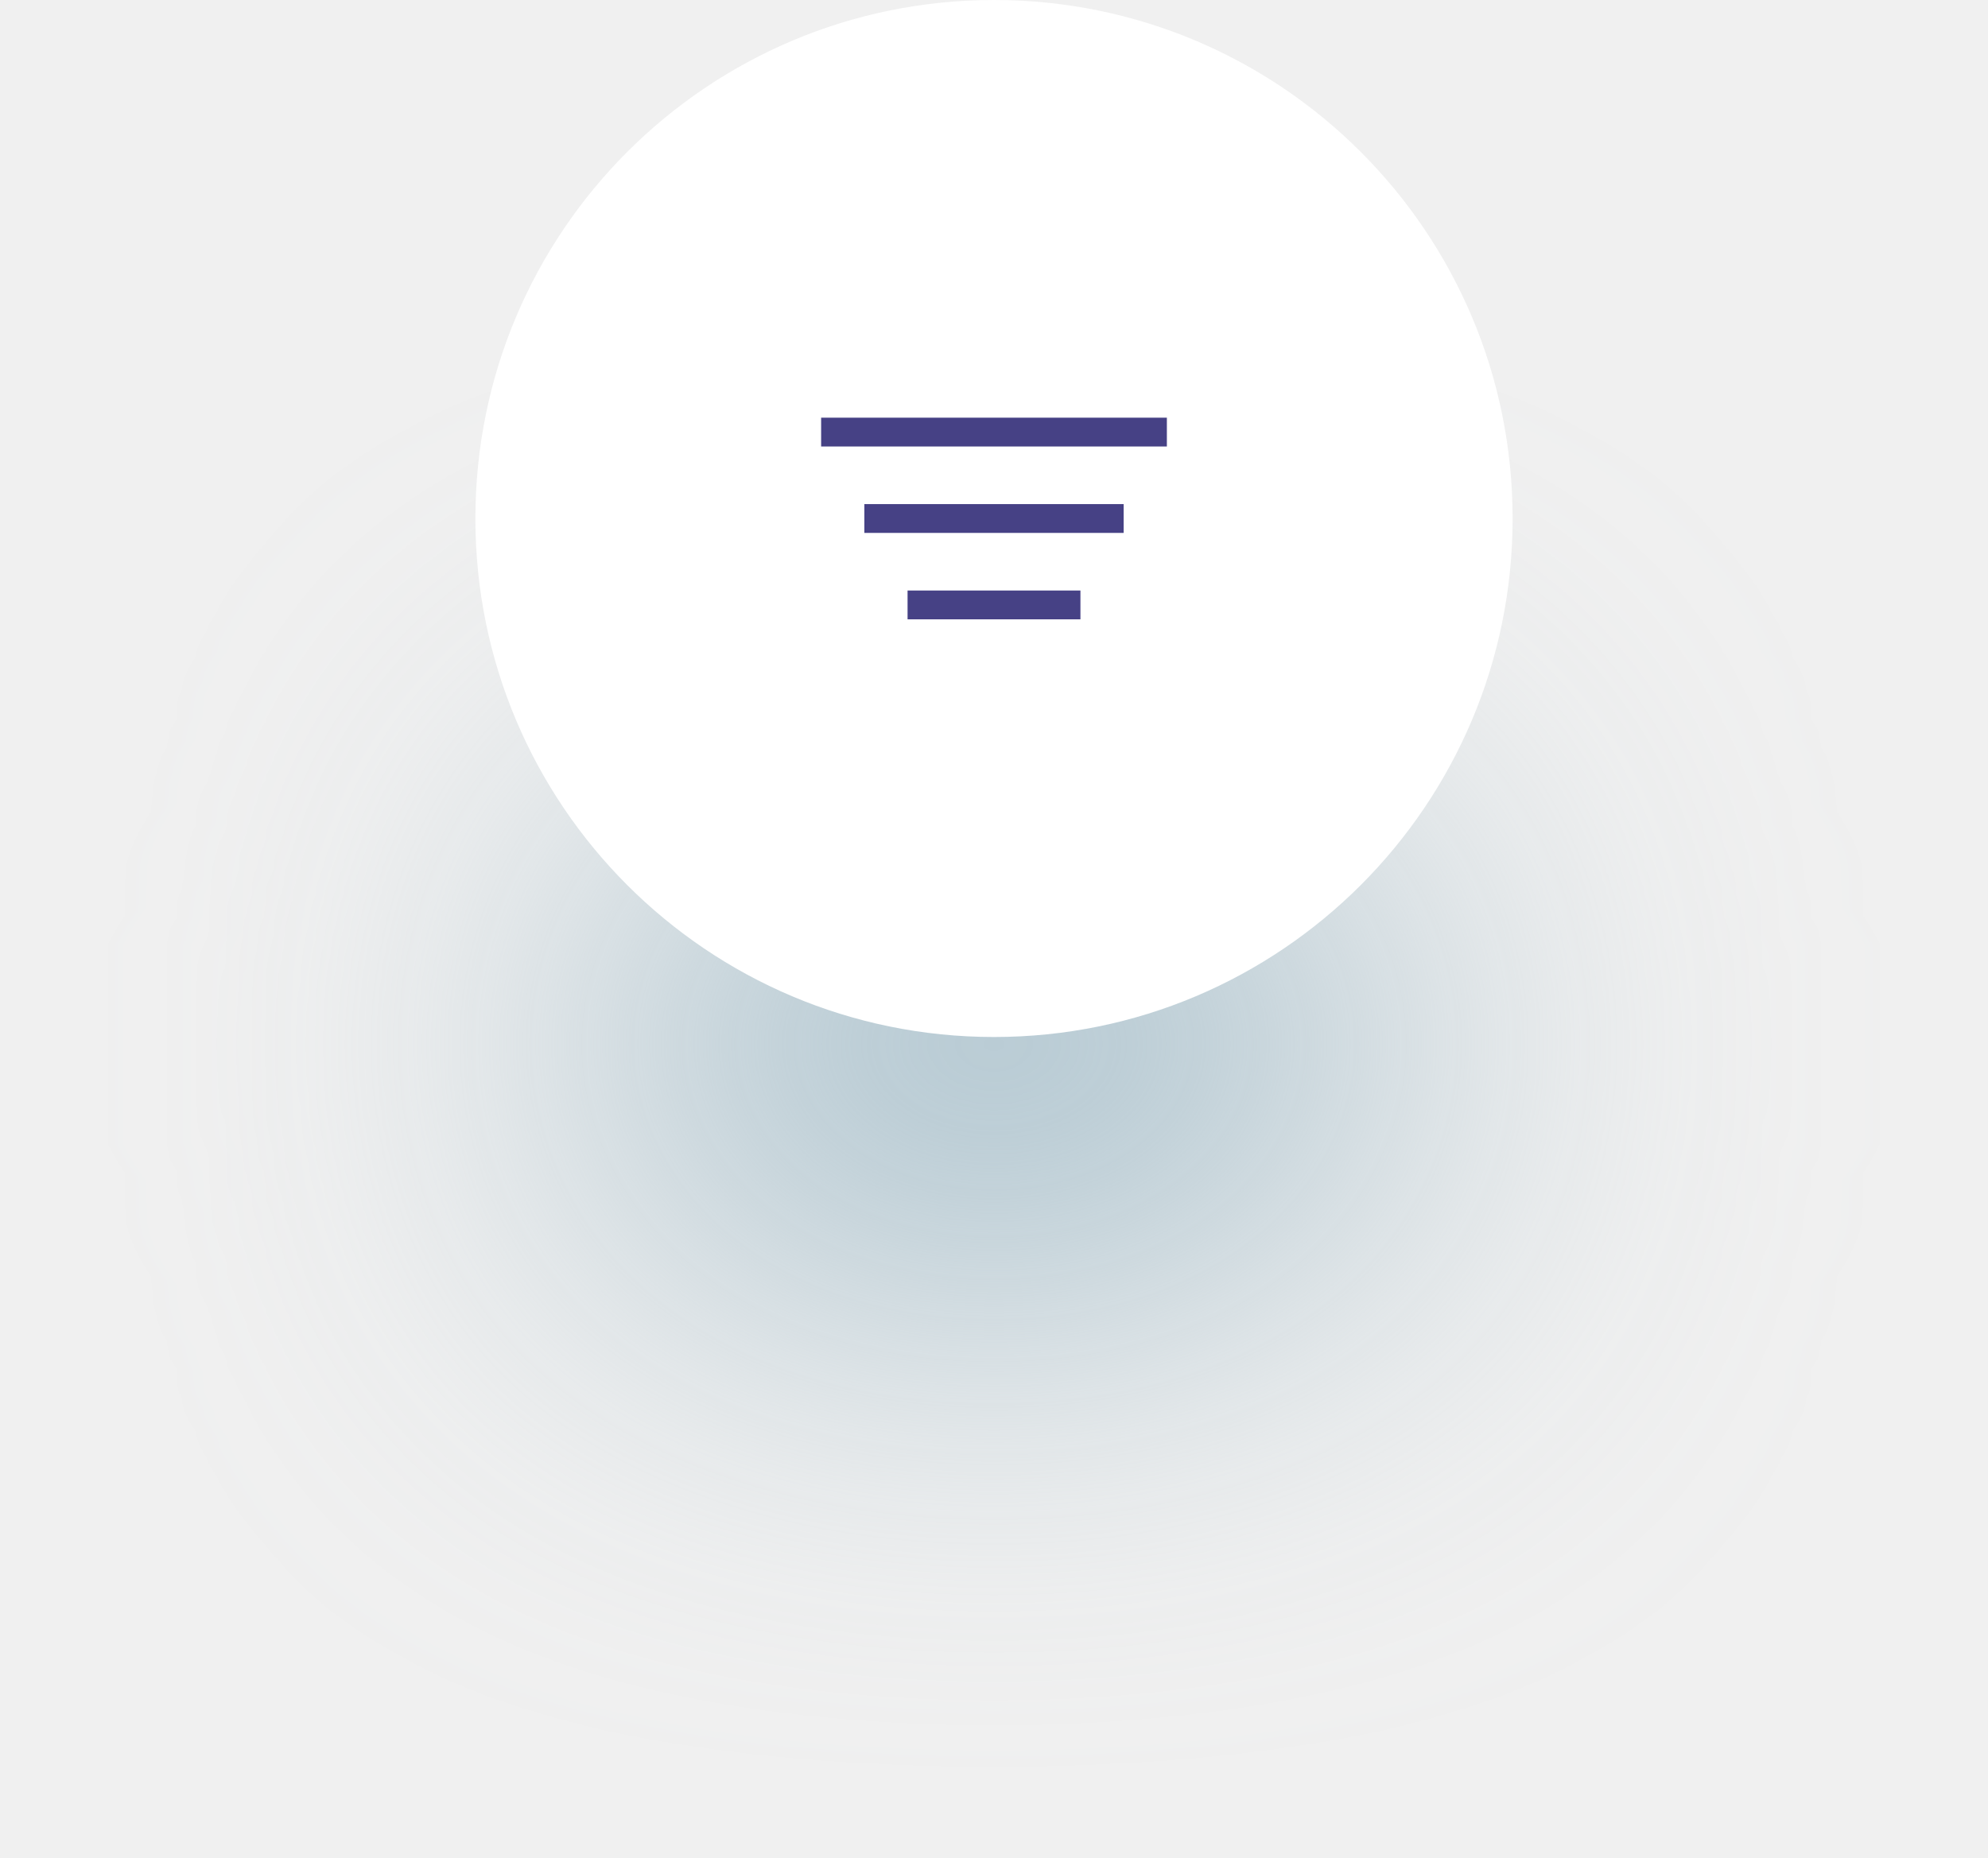
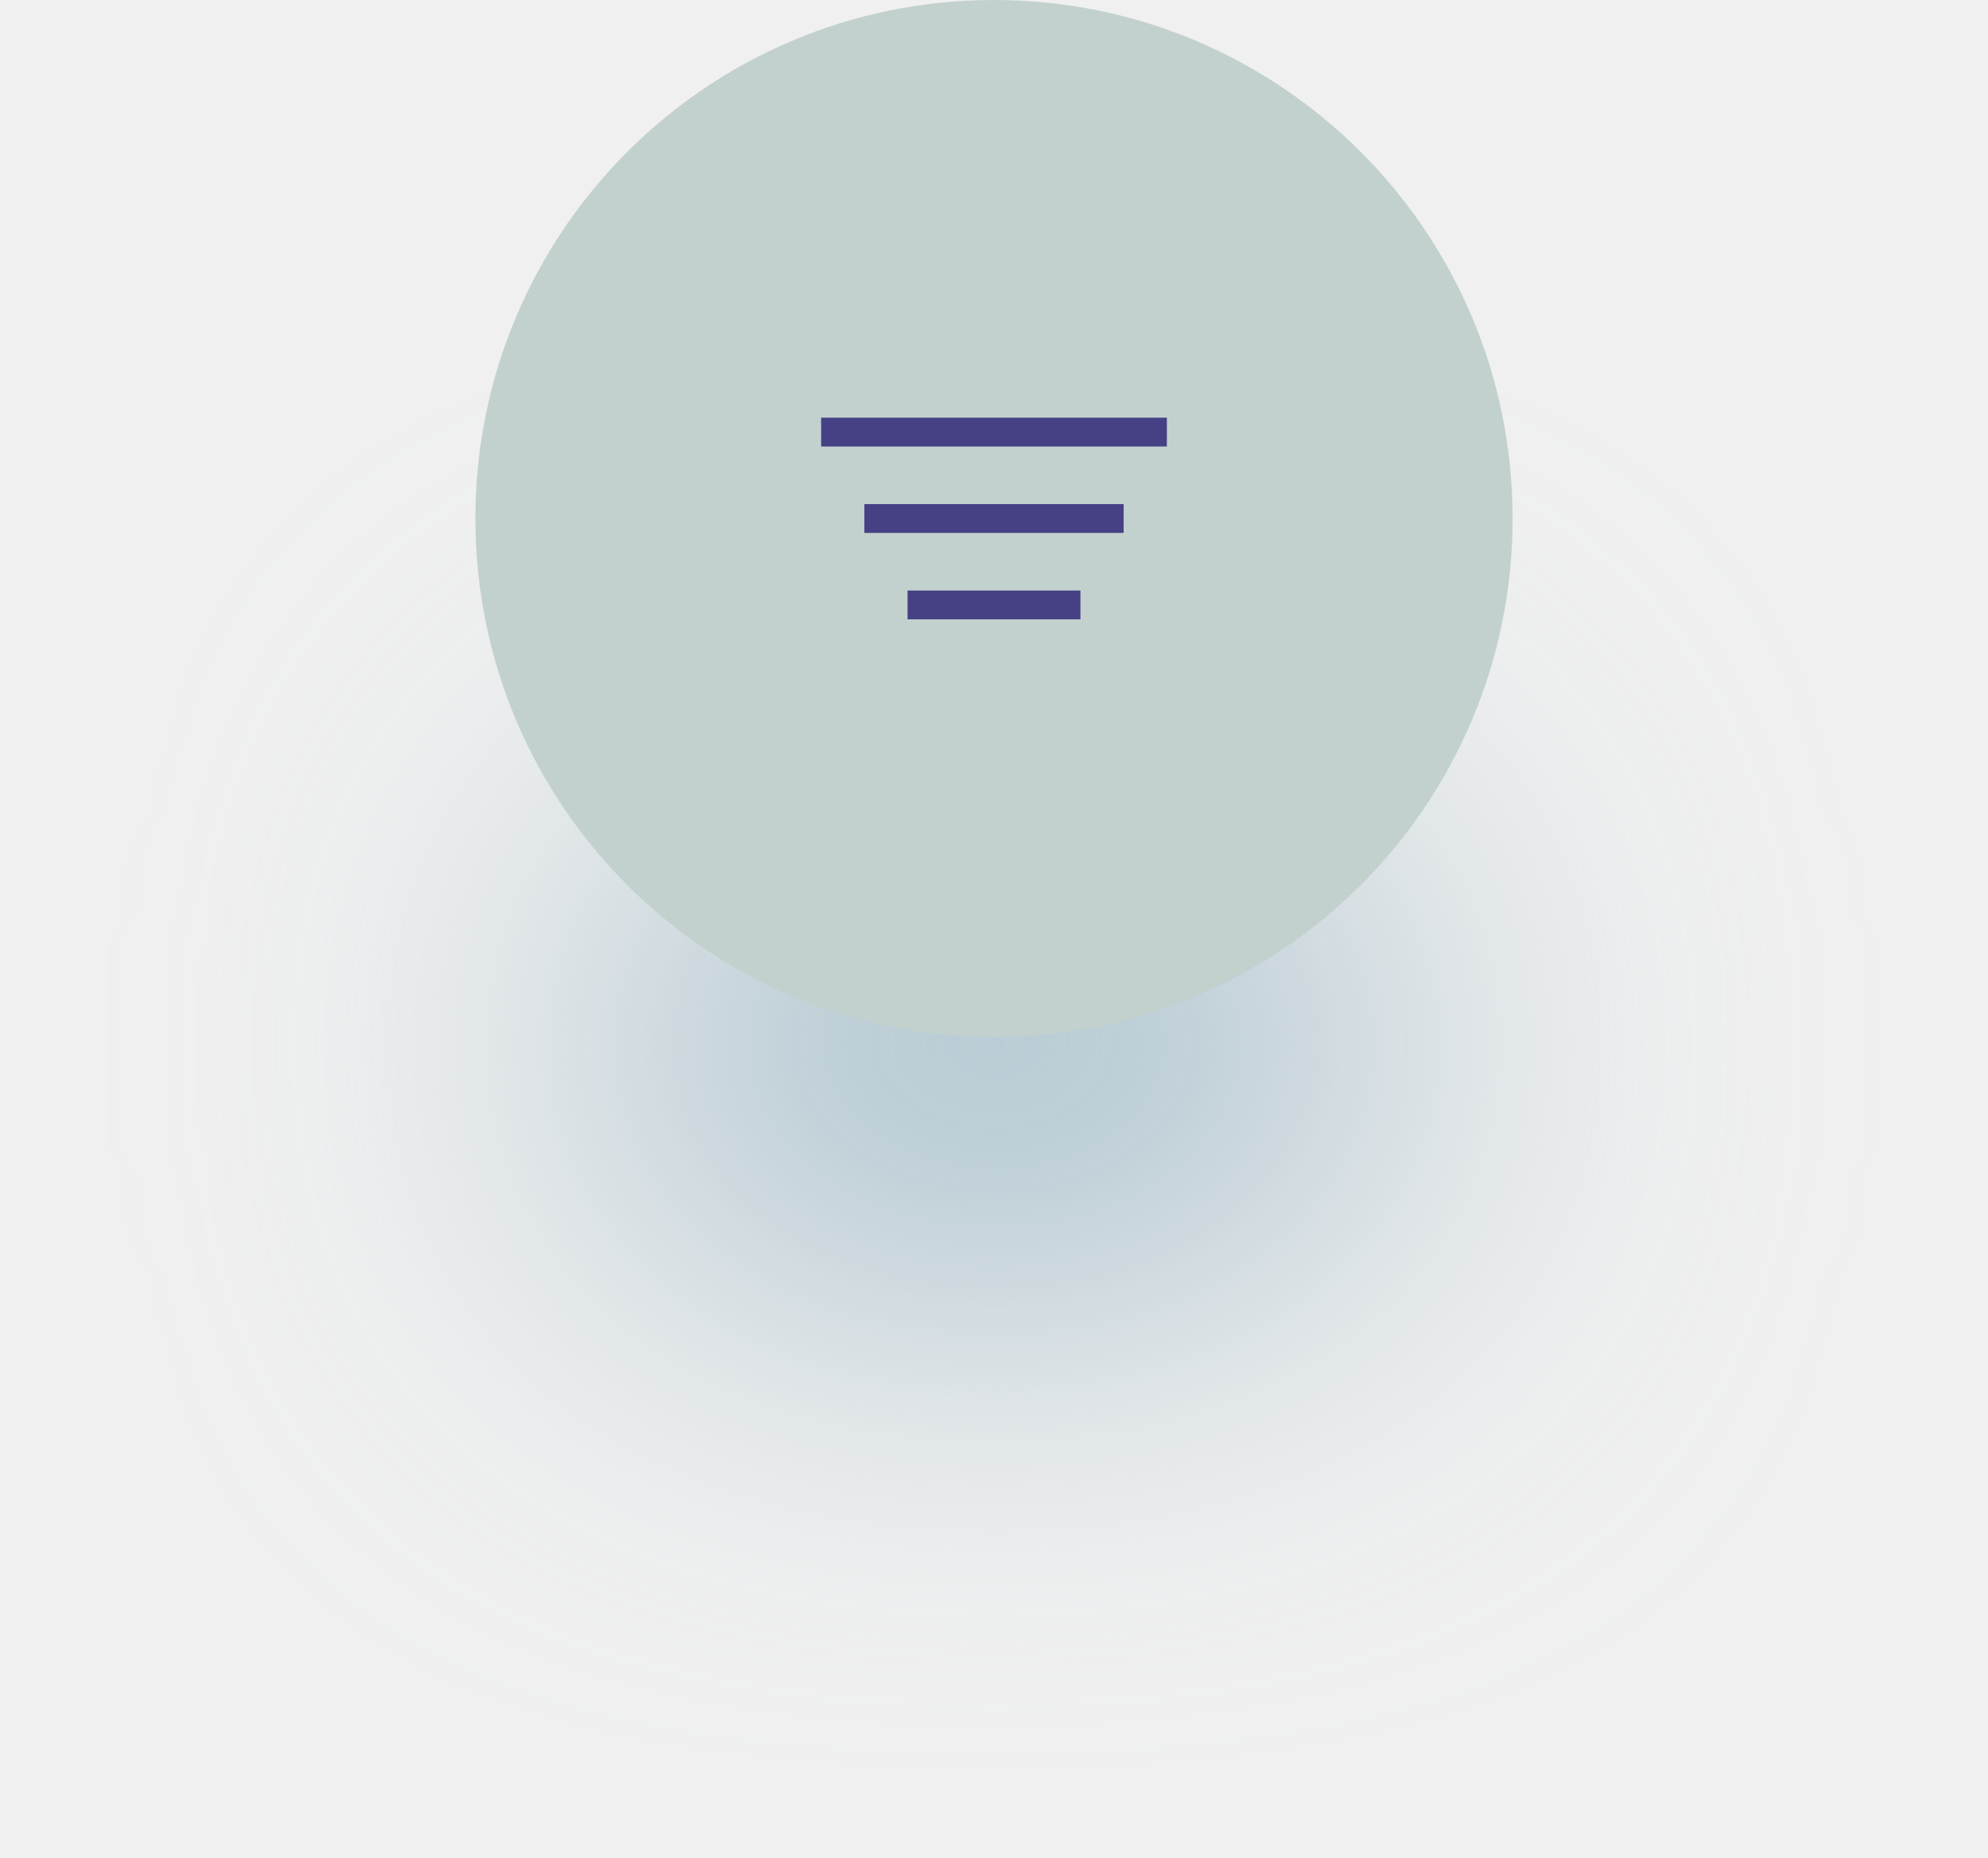
- <svg xmlns="http://www.w3.org/2000/svg" width="138" height="129" viewBox="0 0 138 129" fill="none">
+ <svg xmlns="http://www.w3.org/2000/svg" viewBox="0 0 138 129" fill="none">
  <g id="Filter icon - designed by tranmautritam">
    <g id="Mask Copy" filter="url(#filter0_f)">
      <rect x="41" y="57" width="56" height="31" rx="15.5" fill="#A0BBC8" />
    </g>
-     <circle id="Oval" cx="69" cy="36" r="36" fill="white" />
+     <circle id="Oval" cx="69" cy="36" r="36" fill="#C2D1CE" />
    <g id="sort-tool">
      <path id="Path" d="M61 36H77" stroke="#464185" stroke-width="2" stroke-linecap="square" />
      <path id="Path_2" d="M58 30H80" stroke="#464185" stroke-width="2" stroke-linecap="square" />
      <path id="Path_3" d="M64 42H74" stroke="#464185" stroke-width="2" stroke-linecap="square" />
    </g>
  </g>
  <defs>
    <filter id="filter0_f" x="0.226" y="16.226" width="137.548" height="112.548" filterUnits="userSpaceOnUse" color-interpolation-filters="sRGB">
      <feFlood flood-opacity="0" result="BackgroundImageFix" />
      <feBlend mode="normal" in="SourceGraphic" in2="BackgroundImageFix" result="shape" />
      <feGaussianBlur stdDeviation="20.387" result="effect1_foregroundBlur" />
    </filter>
  </defs>
</svg>
